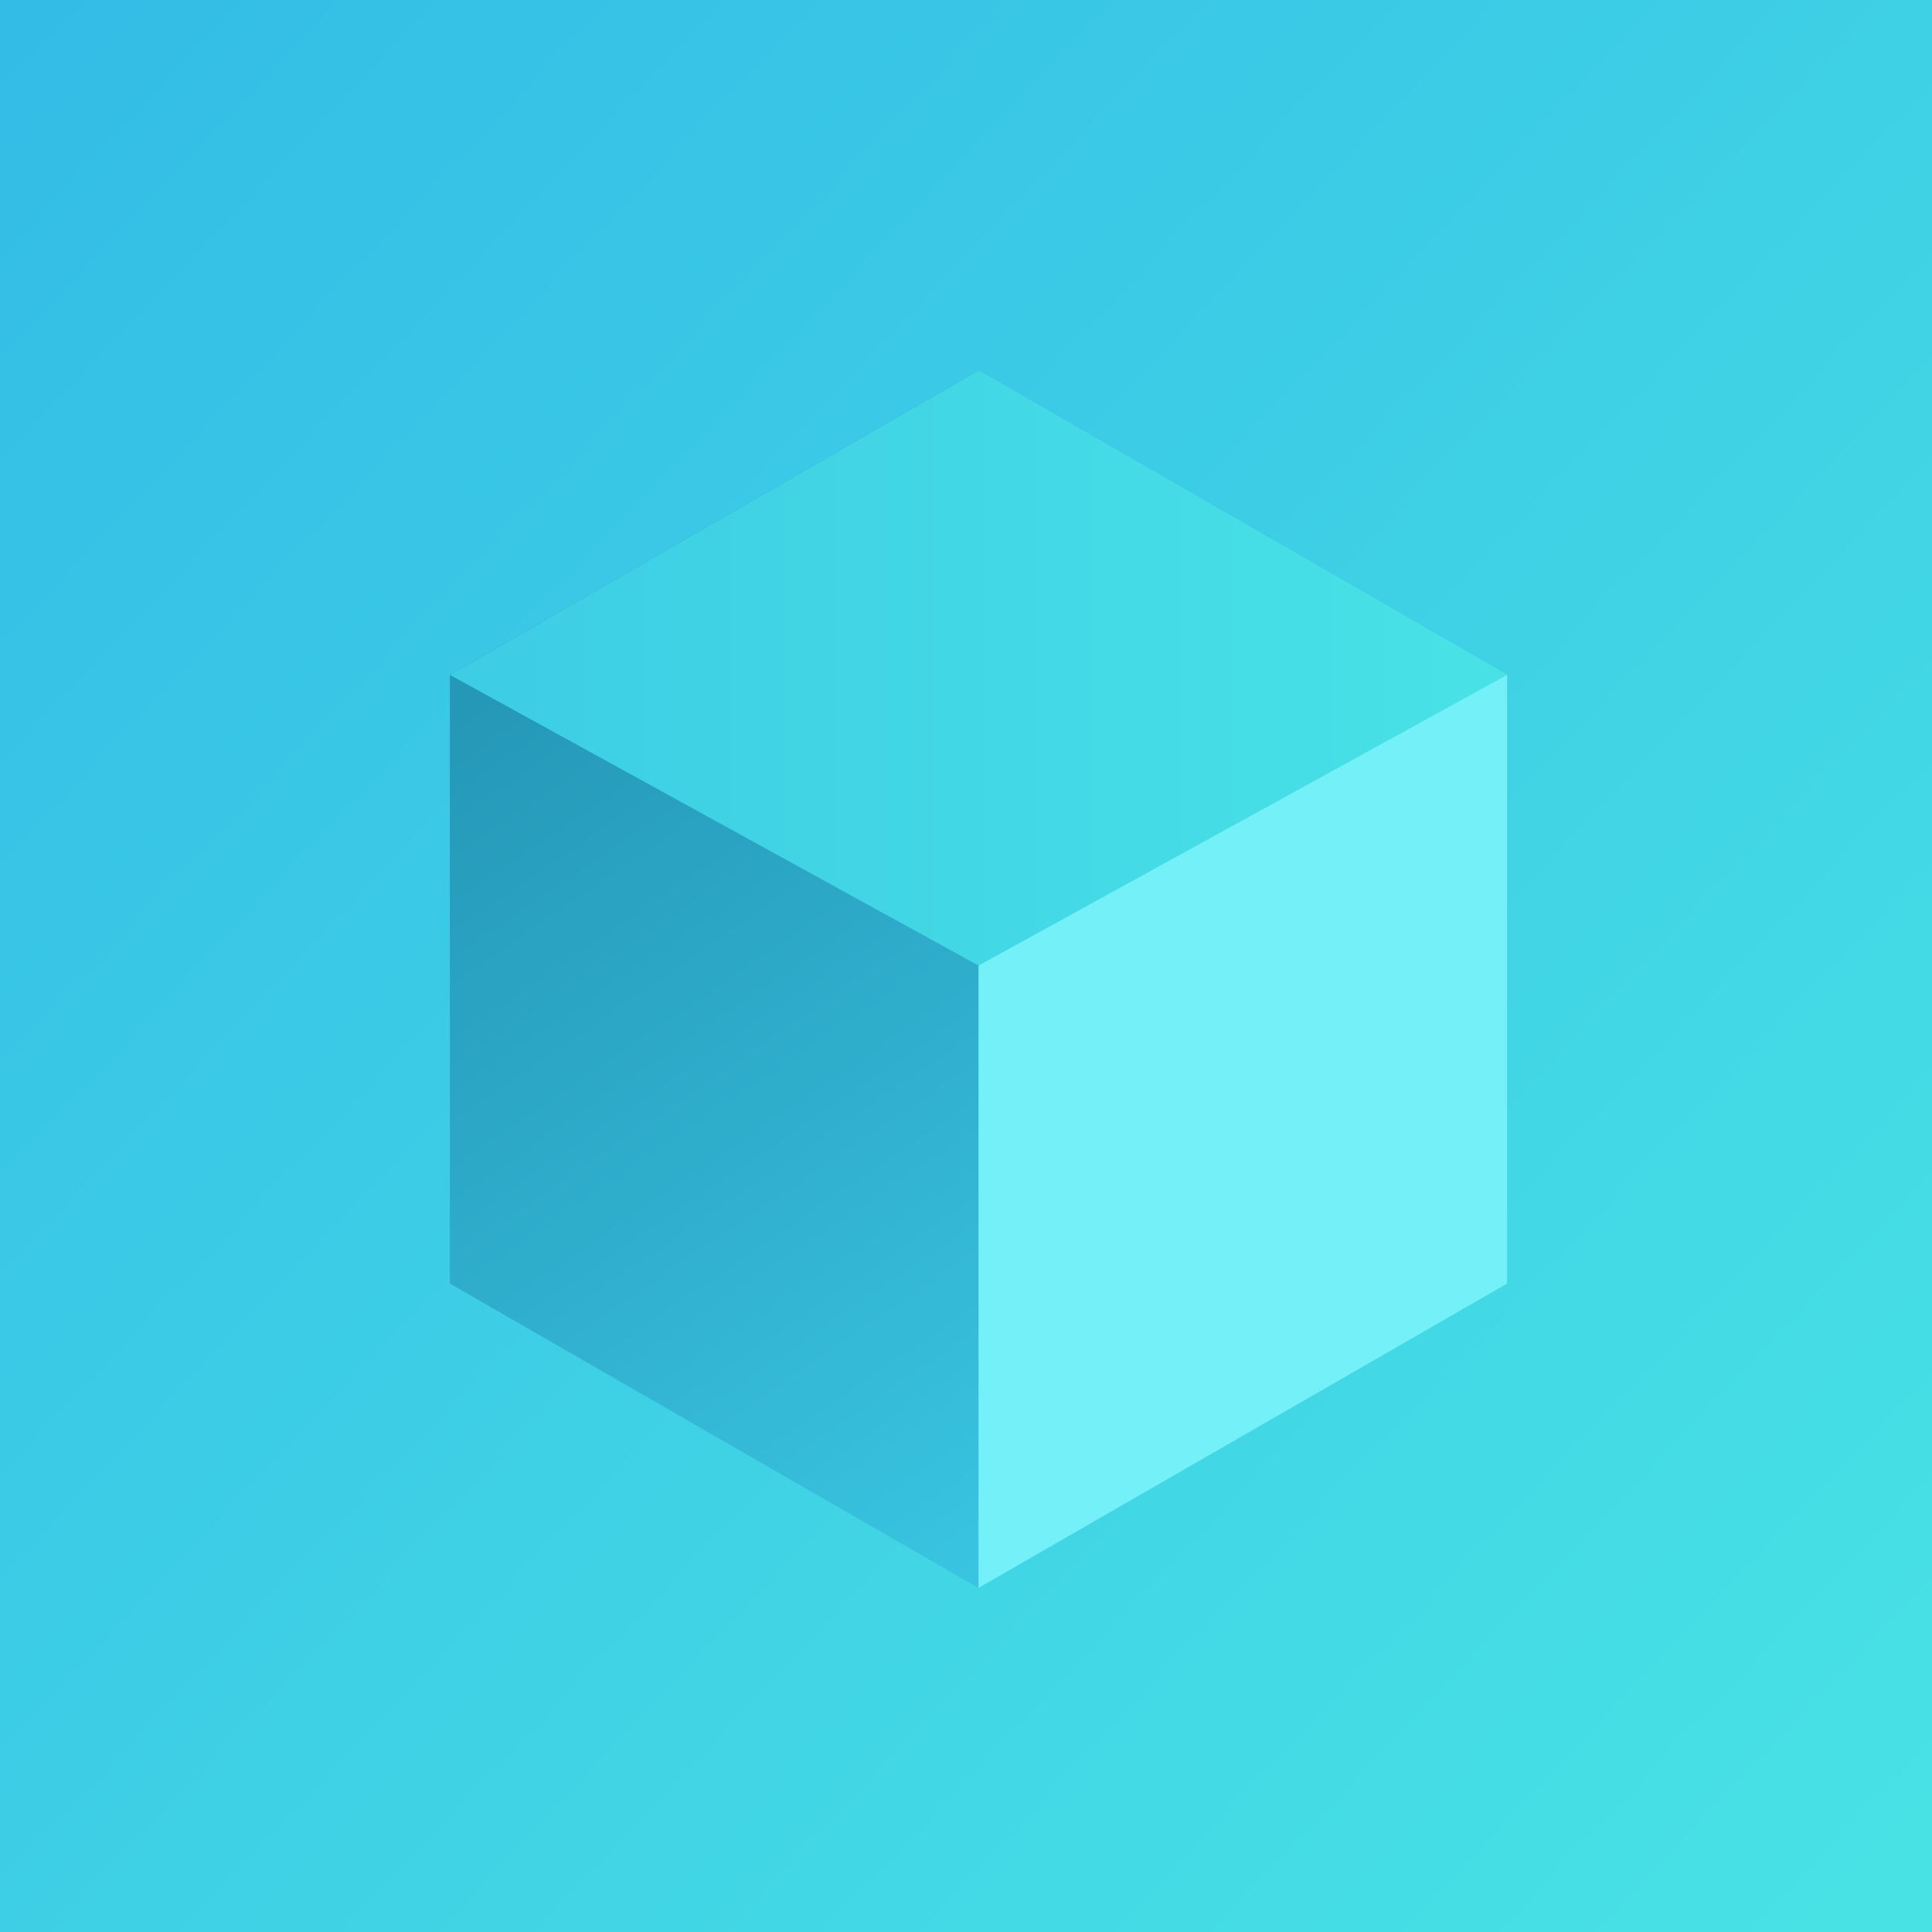
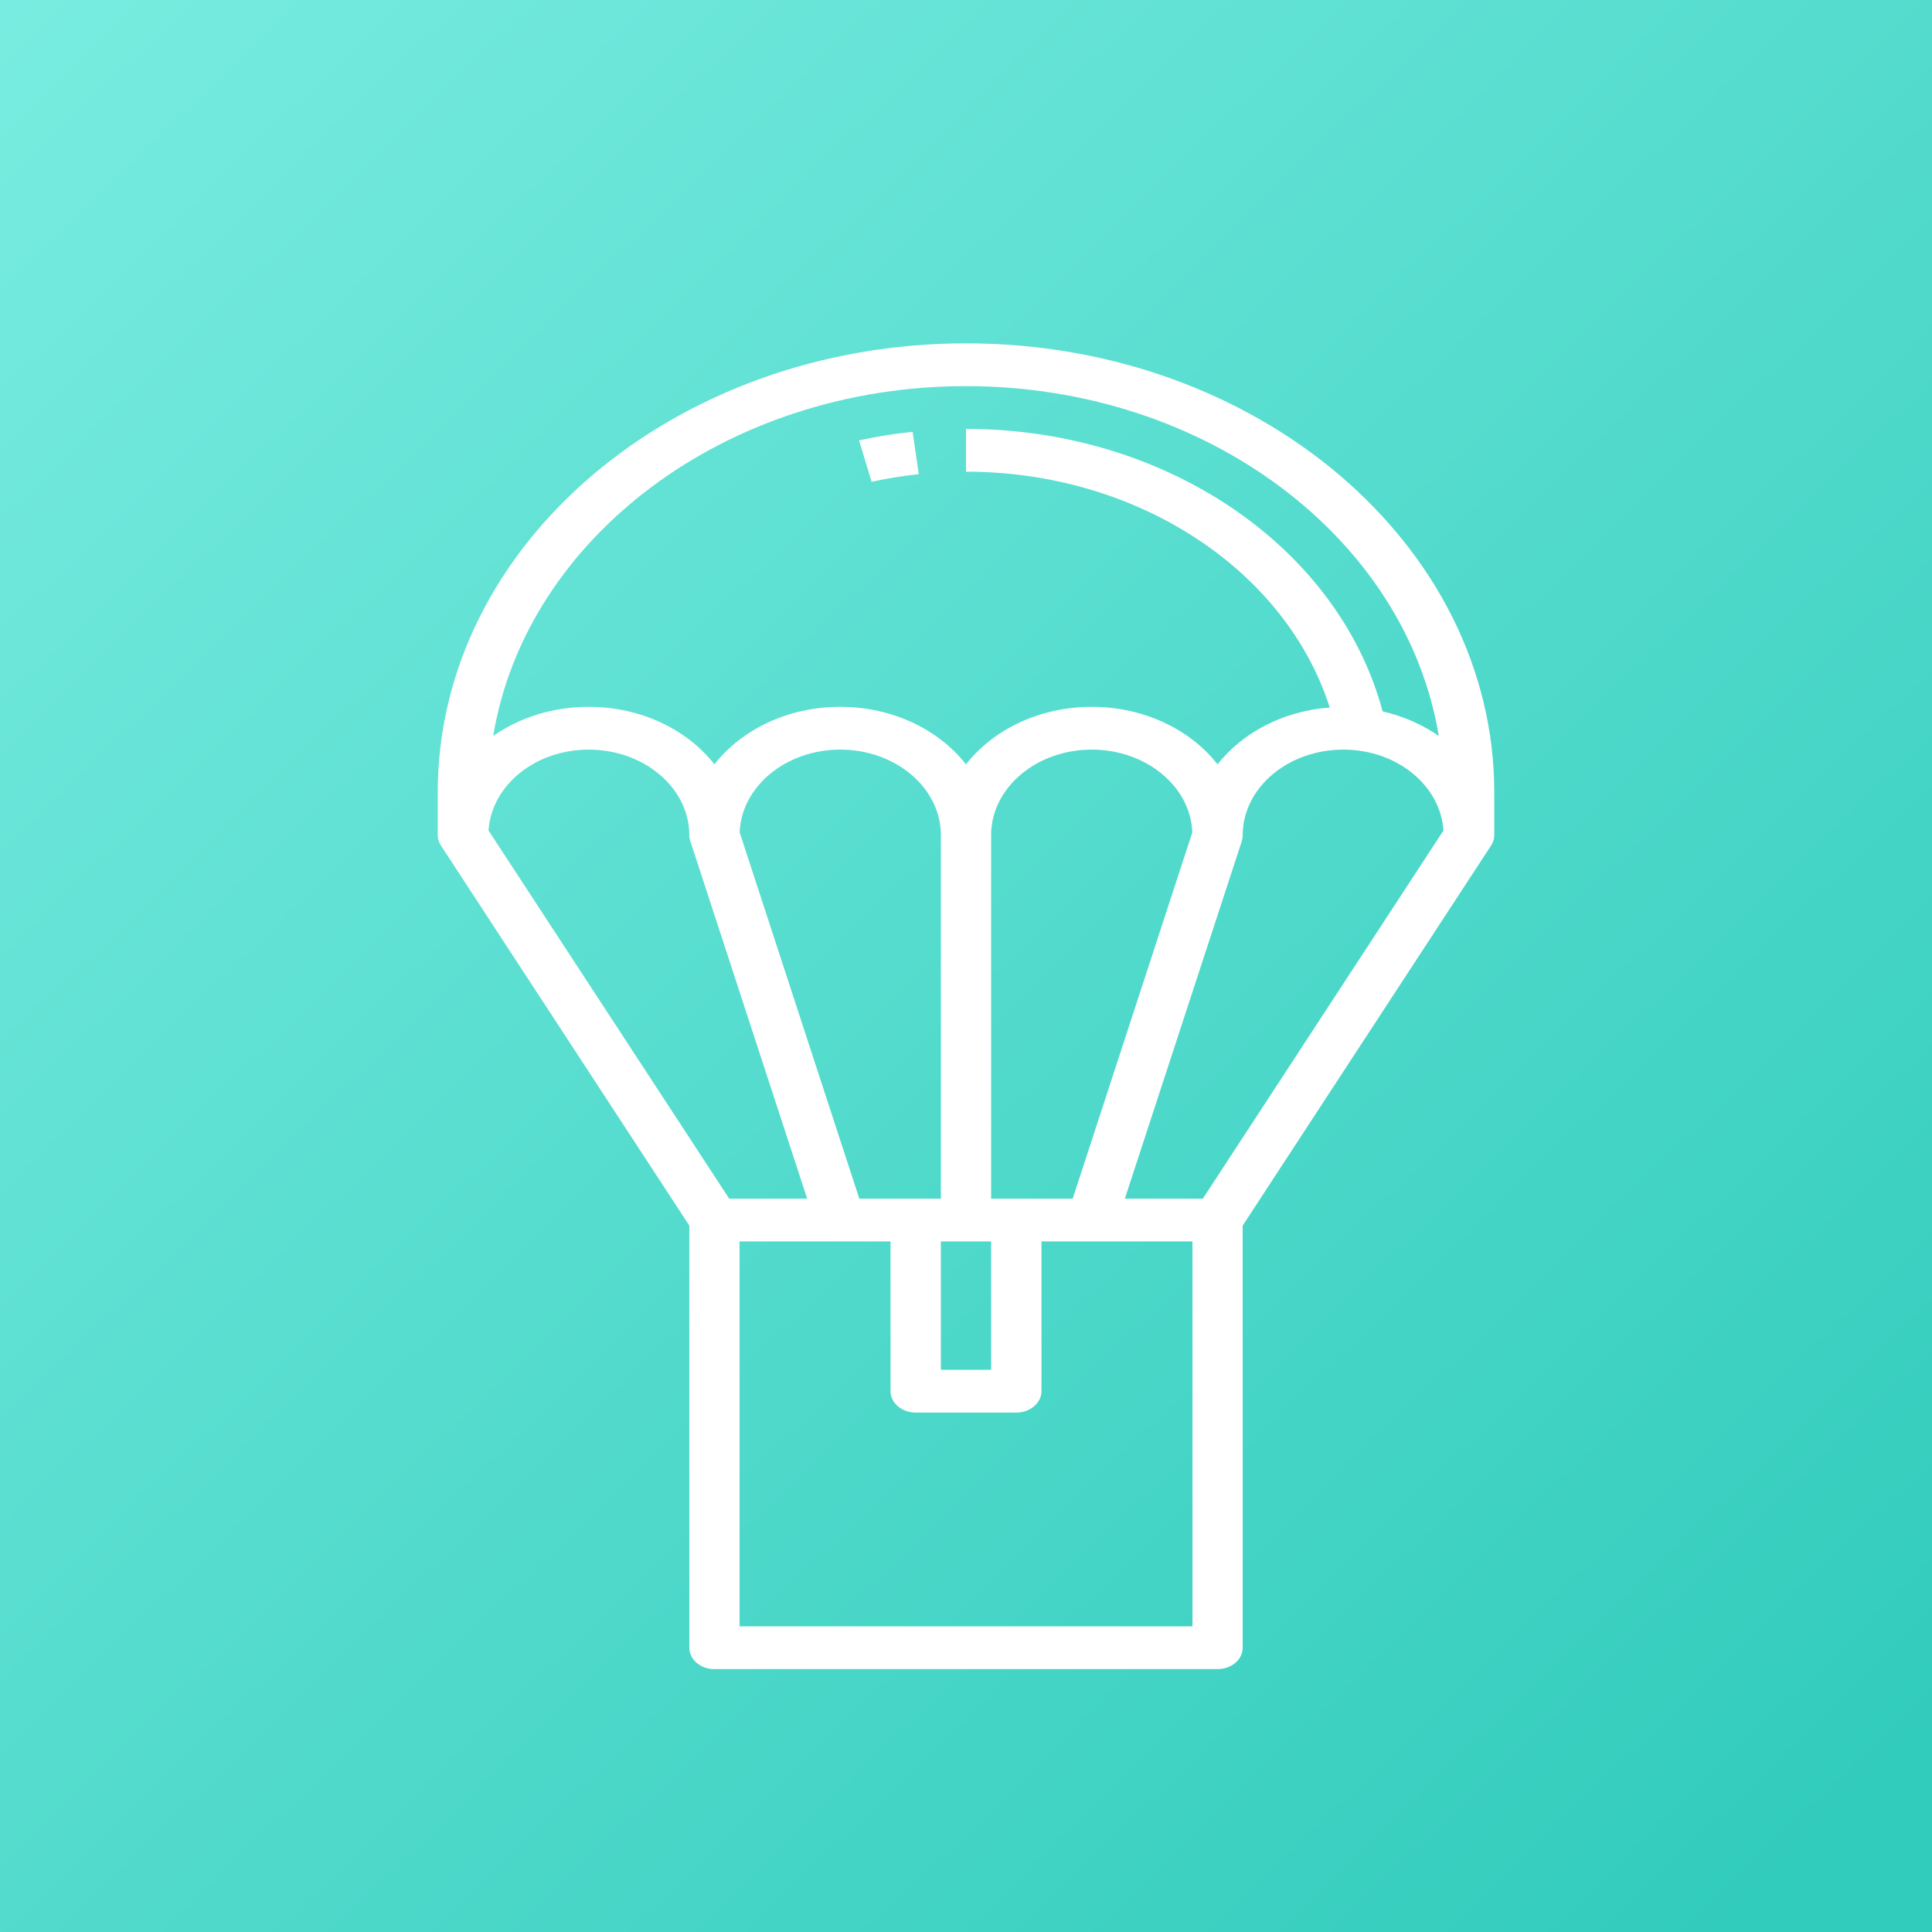
- <svg xmlns="http://www.w3.org/2000/svg" width="56" height="56" fill="none">
-   <path d="M56 0H0v56h56V0z" fill="url(#paint0_linear)" />
-   <path fill-rule="evenodd" clip-rule="evenodd" d="M28.363 10.74L13.04 19.56v17.645l15.322 8.821 15.323-8.821V19.56L28.363 10.74z" fill="url(#paint1_linear)" />
-   <path fill-rule="evenodd" clip-rule="evenodd" d="M28.363 46.027V10.74l15.323 8.821v17.645l-15.323 8.821z" fill="#73F0F8" />
-   <path fill-rule="evenodd" clip-rule="evenodd" d="M13.041 19.561l15.322-8.822 15.323 8.822-15.323 8.426-15.322-8.425z" fill="url(#paint2_linear)" />
+ <svg xmlns="http://www.w3.org/2000/svg" width="14" height="14" viewBox="0 0 14 14" fill="none">
+   <rect width="14" height="14" fill="url(#paint0_linear)" />
+   <g clip-path="url(#clip0)">
+     <path d="M7 2.488C4.889 2.488 3.172 3.948 3.172 5.742V6.052C3.172 6.078 3.18 6.104 3.195 6.127L4.995 8.881V11.94C4.995 12.026 5.076 12.095 5.177 12.095H8.823C8.924 12.095 9.005 12.026 9.005 11.94V8.881L10.805 6.127C10.82 6.104 10.828 6.078 10.828 6.052V5.742C10.828 3.948 9.111 2.488 7 2.488ZM7 2.798C8.746 2.798 10.19 3.903 10.426 5.333C10.308 5.251 10.17 5.19 10.019 5.155C9.7 3.964 8.449 3.108 7 3.108V3.418C8.239 3.418 9.315 4.126 9.636 5.127C9.297 5.152 9.002 5.31 8.823 5.539C8.627 5.288 8.292 5.122 7.911 5.122C7.531 5.122 7.196 5.288 7 5.539C6.804 5.288 6.469 5.122 6.089 5.122C5.708 5.122 5.373 5.288 5.177 5.539C4.981 5.288 4.646 5.122 4.266 5.122C4.003 5.122 3.763 5.201 3.574 5.333C3.81 3.903 5.254 2.798 7 2.798V2.798ZM8.716 8.686H8.151L8.999 6.094C9.003 6.08 9.005 6.066 9.005 6.052C9.005 5.71 9.332 5.432 9.734 5.432C10.123 5.432 10.438 5.692 10.46 6.018L8.716 8.686ZM3.54 6.018C3.562 5.692 3.877 5.432 4.266 5.432C4.668 5.432 4.995 5.71 4.995 6.052C4.995 6.066 4.997 6.08 5.002 6.094L5.849 8.686H5.284L3.54 6.018ZM6.227 8.686L5.36 6.032C5.372 5.7 5.694 5.432 6.089 5.432C6.491 5.432 6.818 5.71 6.818 6.052V8.686H6.227ZM6.818 8.996H7.182V9.926H6.818V8.996ZM7.182 8.686V6.052C7.182 5.71 7.509 5.432 7.911 5.432C8.306 5.432 8.628 5.7 8.64 6.032L7.773 8.686H7.182ZM8.641 11.785H5.359V8.996H6.453V10.081C6.453 10.166 6.535 10.236 6.635 10.236H7.365C7.465 10.236 7.547 10.166 7.547 10.081V8.996H8.641V11.785Z" fill="white" />
+     <path d="M6.658 3.436L6.613 3.129C6.482 3.142 6.351 3.164 6.225 3.191L6.316 3.491C6.427 3.467 6.542 3.448 6.658 3.436V3.436Z" fill="white" />
+   </g>
  <defs>
-     <linearGradient id="paint0_linear" x1="0" y1="0" x2="56" y2="53.105" gradientUnits="userSpaceOnUse">
-       <stop stop-color="#33BCE6" />
-       <stop offset="1" stop-color="#48E2E5" />
+     <linearGradient id="paint0_linear" x1="-4.958" y1="-4.083" x2="12.542" y2="14" gradientUnits="userSpaceOnUse">
+       <stop stop-color="#90F7EC" />
+       <stop offset="1" stop-color="#32CCBC" />
    </linearGradient>
-     <linearGradient id="paint1_linear" x1="14.618" y1="19.282" x2="31.423" y2="43.942" gradientUnits="userSpaceOnUse">
-       <stop stop-color="#2597B7" />
-       <stop offset="1" stop-color="#39C5E1" />
-     </linearGradient>
-     <linearGradient id="paint2_linear" x1="14.799" y1="19.363" x2="43.686" y2="19.363" gradientUnits="userSpaceOnUse">
-       <stop stop-color="#3DCEE5" />
-       <stop offset="1" stop-color="#48E2E6" />
-     </linearGradient>
+     <clipPath id="clip0">
+       <rect width="11.667" height="9.917" fill="white" transform="translate(1.16667 2.33333)" />
+     </clipPath>
  </defs>
</svg>
